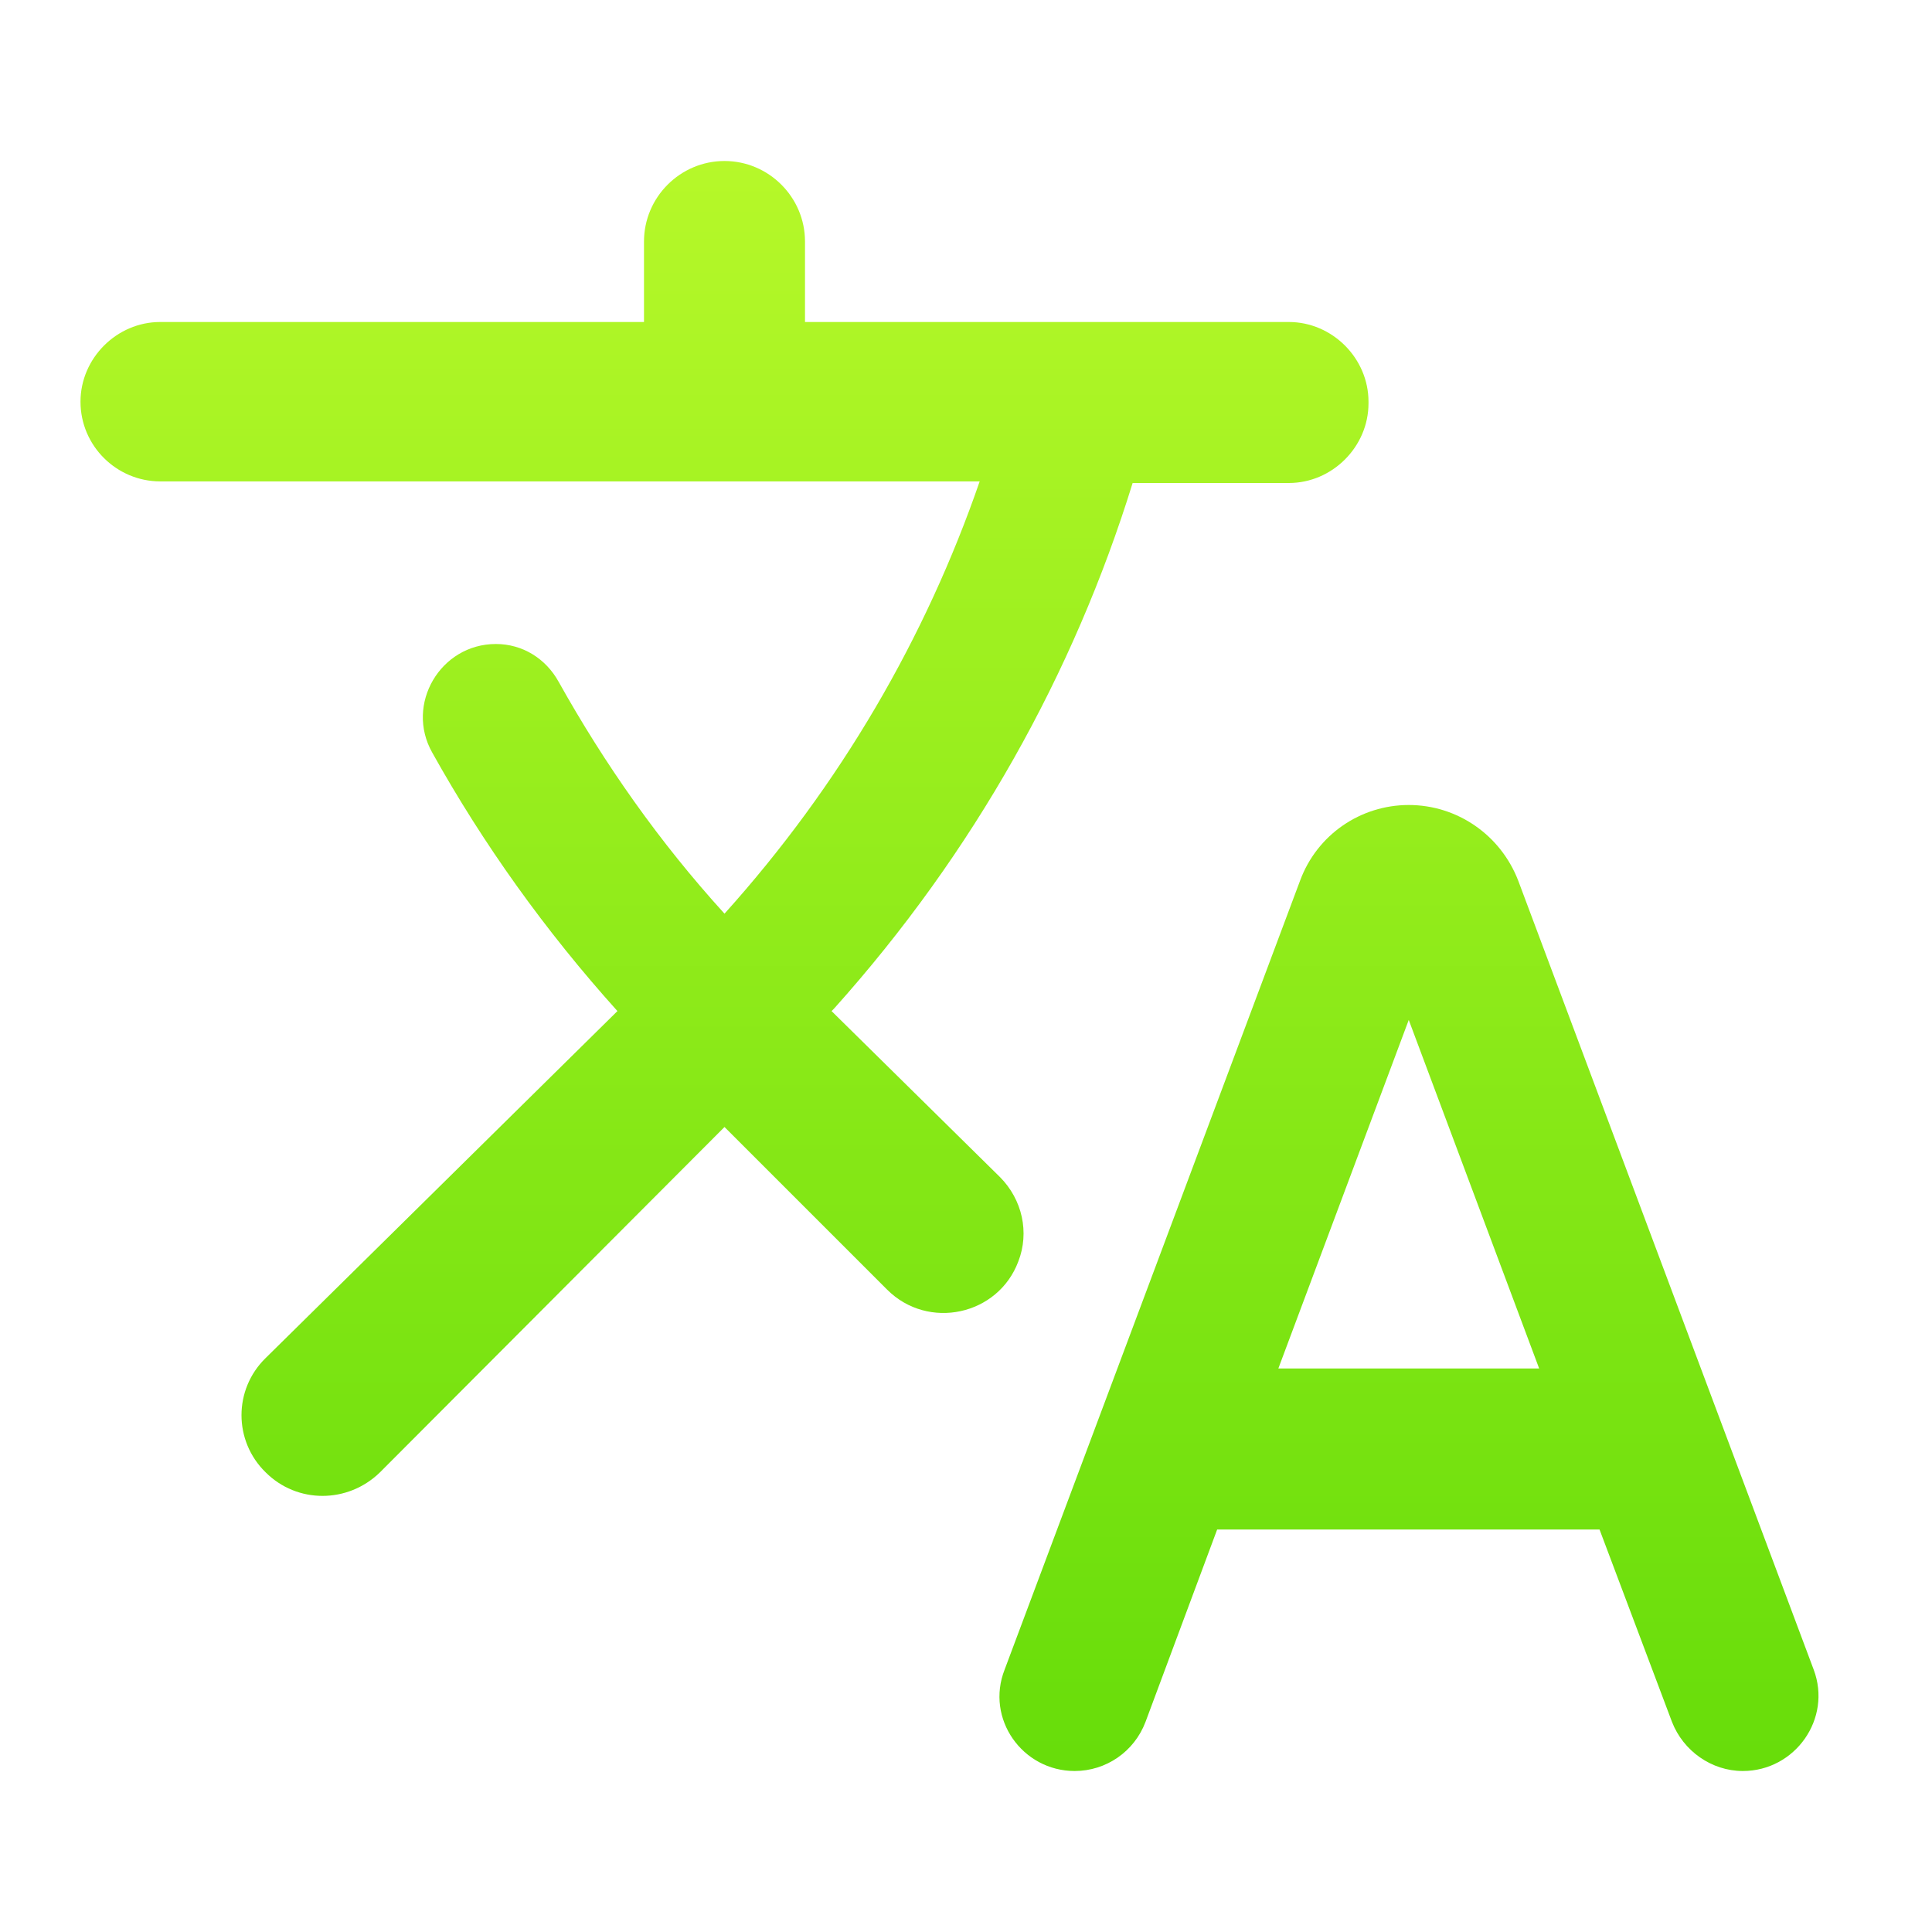
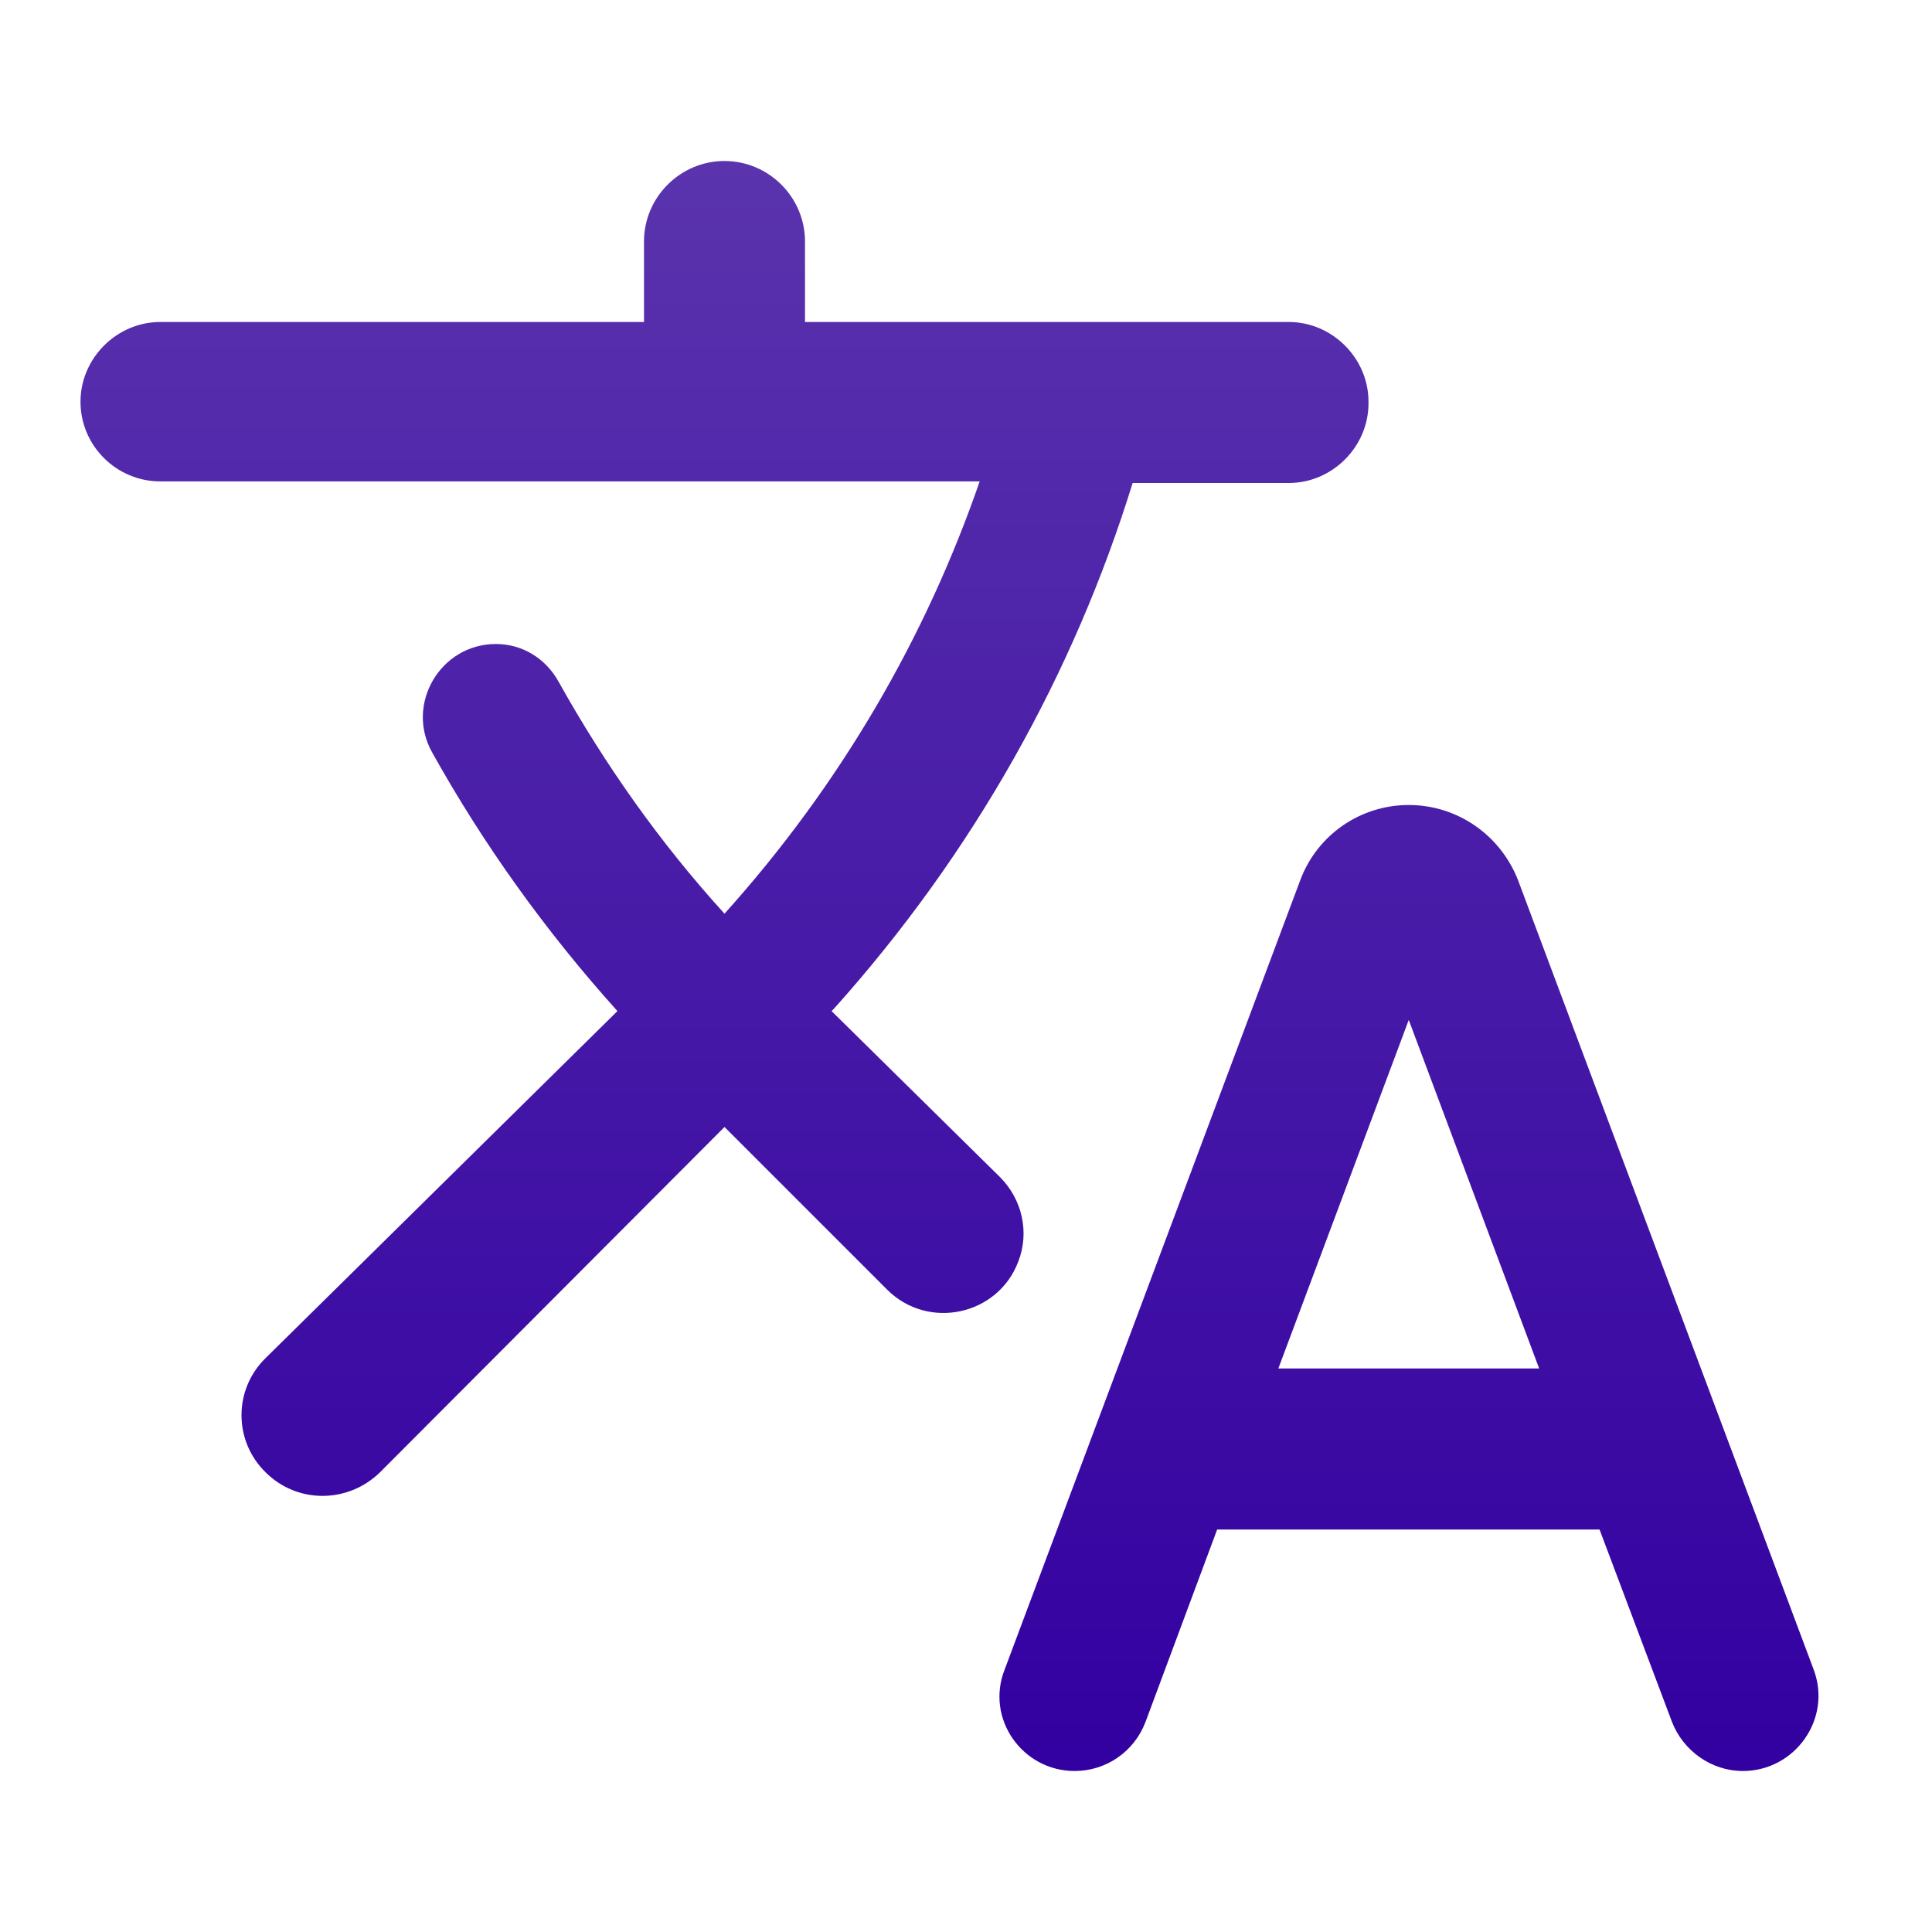
<svg xmlns="http://www.w3.org/2000/svg" width="24" height="24" viewBox="0 0 24 24" fill="none">
  <path d="M12.65 15.67C12.79 15.31 12.7 14.9 12.42 14.62L10.33 12.56L10.36 12.53C12.1 10.59 13.34 8.36 14.07 6H16.01C16.55 6 17 5.55 17 5.01V4.99C17 4.45 16.55 4 16.01 4H10V3C10 2.45 9.55 2 9 2C8.45 2 8 2.45 8 3V4H1.99C1.45 4 1 4.45 1 4.99C1 5.54 1.45 5.98 1.99 5.98H12.17C11.5 7.92 10.44 9.75 9 11.35C8.19 10.46 7.51 9.49 6.94 8.47C6.78 8.18 6.49 8 6.16 8C5.47 8 5.03 8.75 5.37 9.35C6 10.48 6.77 11.56 7.67 12.56L3.3 16.87C2.9 17.26 2.9 17.9 3.3 18.29C3.69 18.68 4.32 18.68 4.72 18.29L9 14L11.02 16.02C11.53 16.53 12.4 16.34 12.65 15.67V15.67ZM17.5 10C16.9 10 16.36 10.37 16.15 10.94L12.48 20.74C12.24 21.35 12.7 22 13.35 22C13.74 22 14.09 21.76 14.23 21.39L15.12 19H19.87L20.77 21.39C20.91 21.75 21.26 22 21.65 22C22.3 22 22.76 21.35 22.53 20.74L18.86 10.94C18.64 10.37 18.1 10 17.5 10V10ZM15.88 17L17.5 12.67L19.12 17H15.88V17Z" fill="url(#paint0_linear)" />
  <defs>
    <linearGradient id="paint0_linear" x1="11.795" y1="2" x2="11.795" y2="22" gradientUnits="userSpaceOnUse">
-       <stop stop-color="#B6F829" />
-       <stop offset="1" stop-color="#67DD0A" />
+       <stop stop-color="#5a33ad" />
+       <stop offset="1" stop-color="#3300A1" />
    </linearGradient>
  </defs>
</svg>
